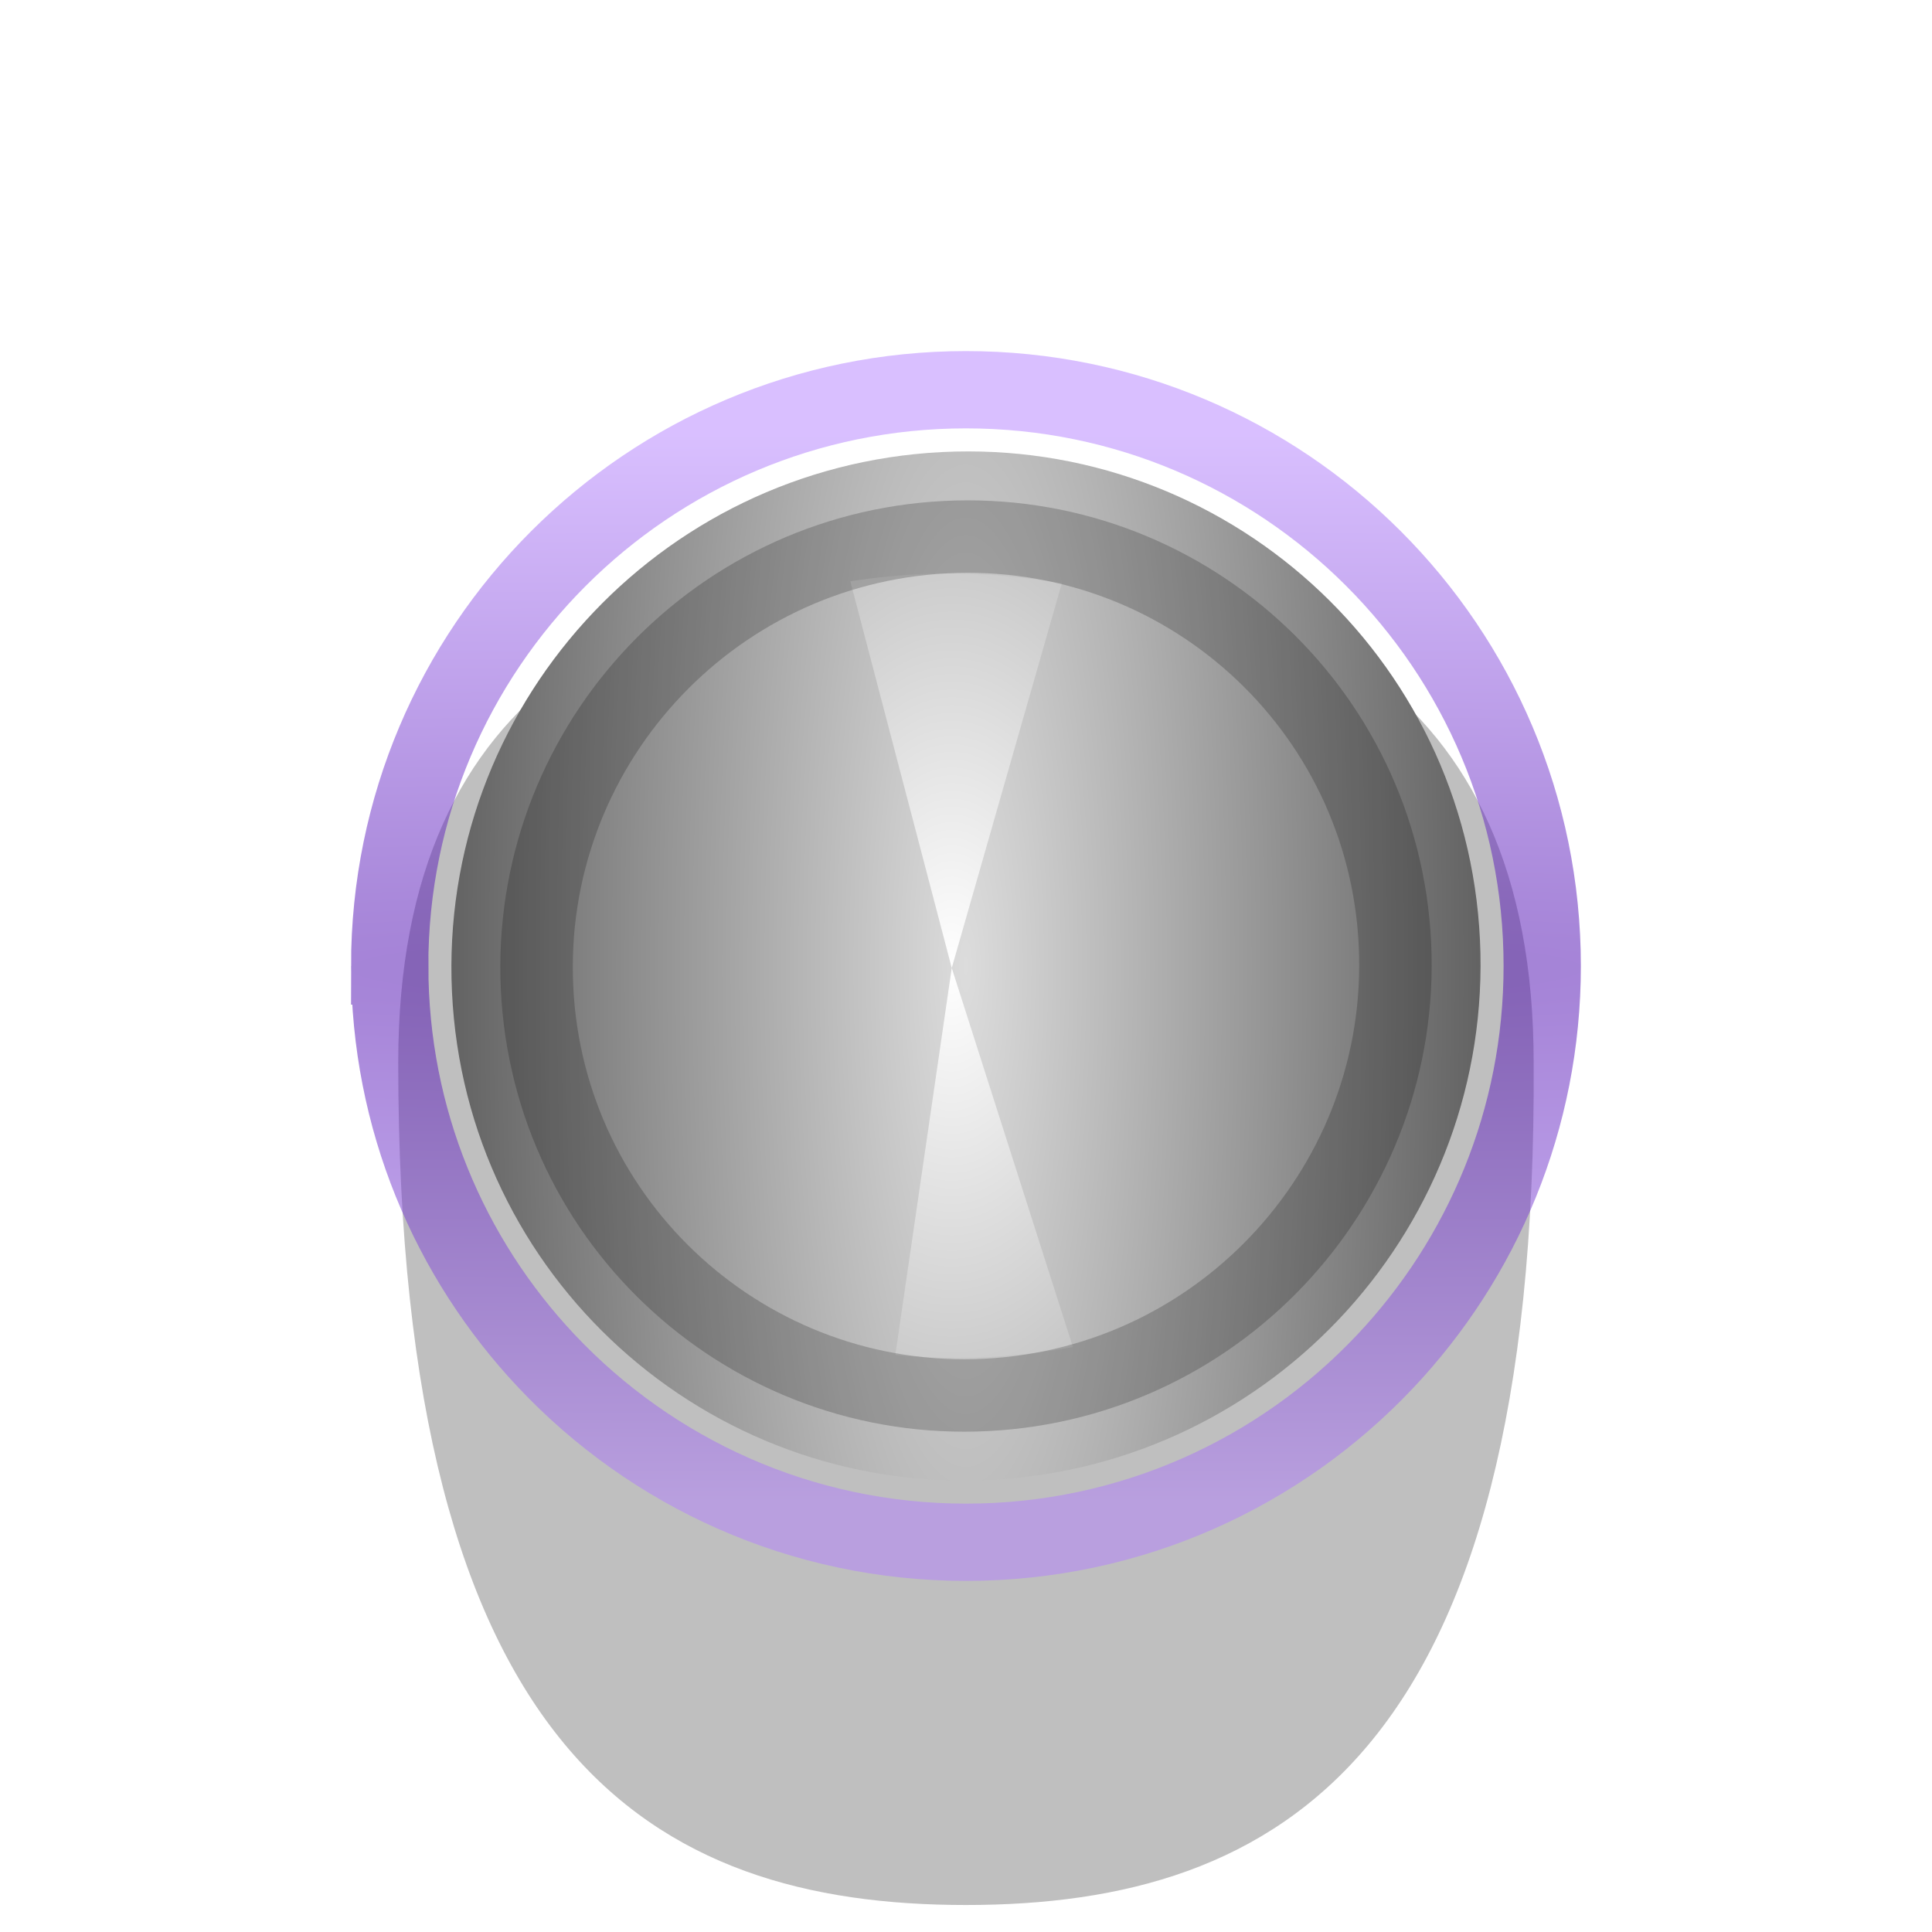
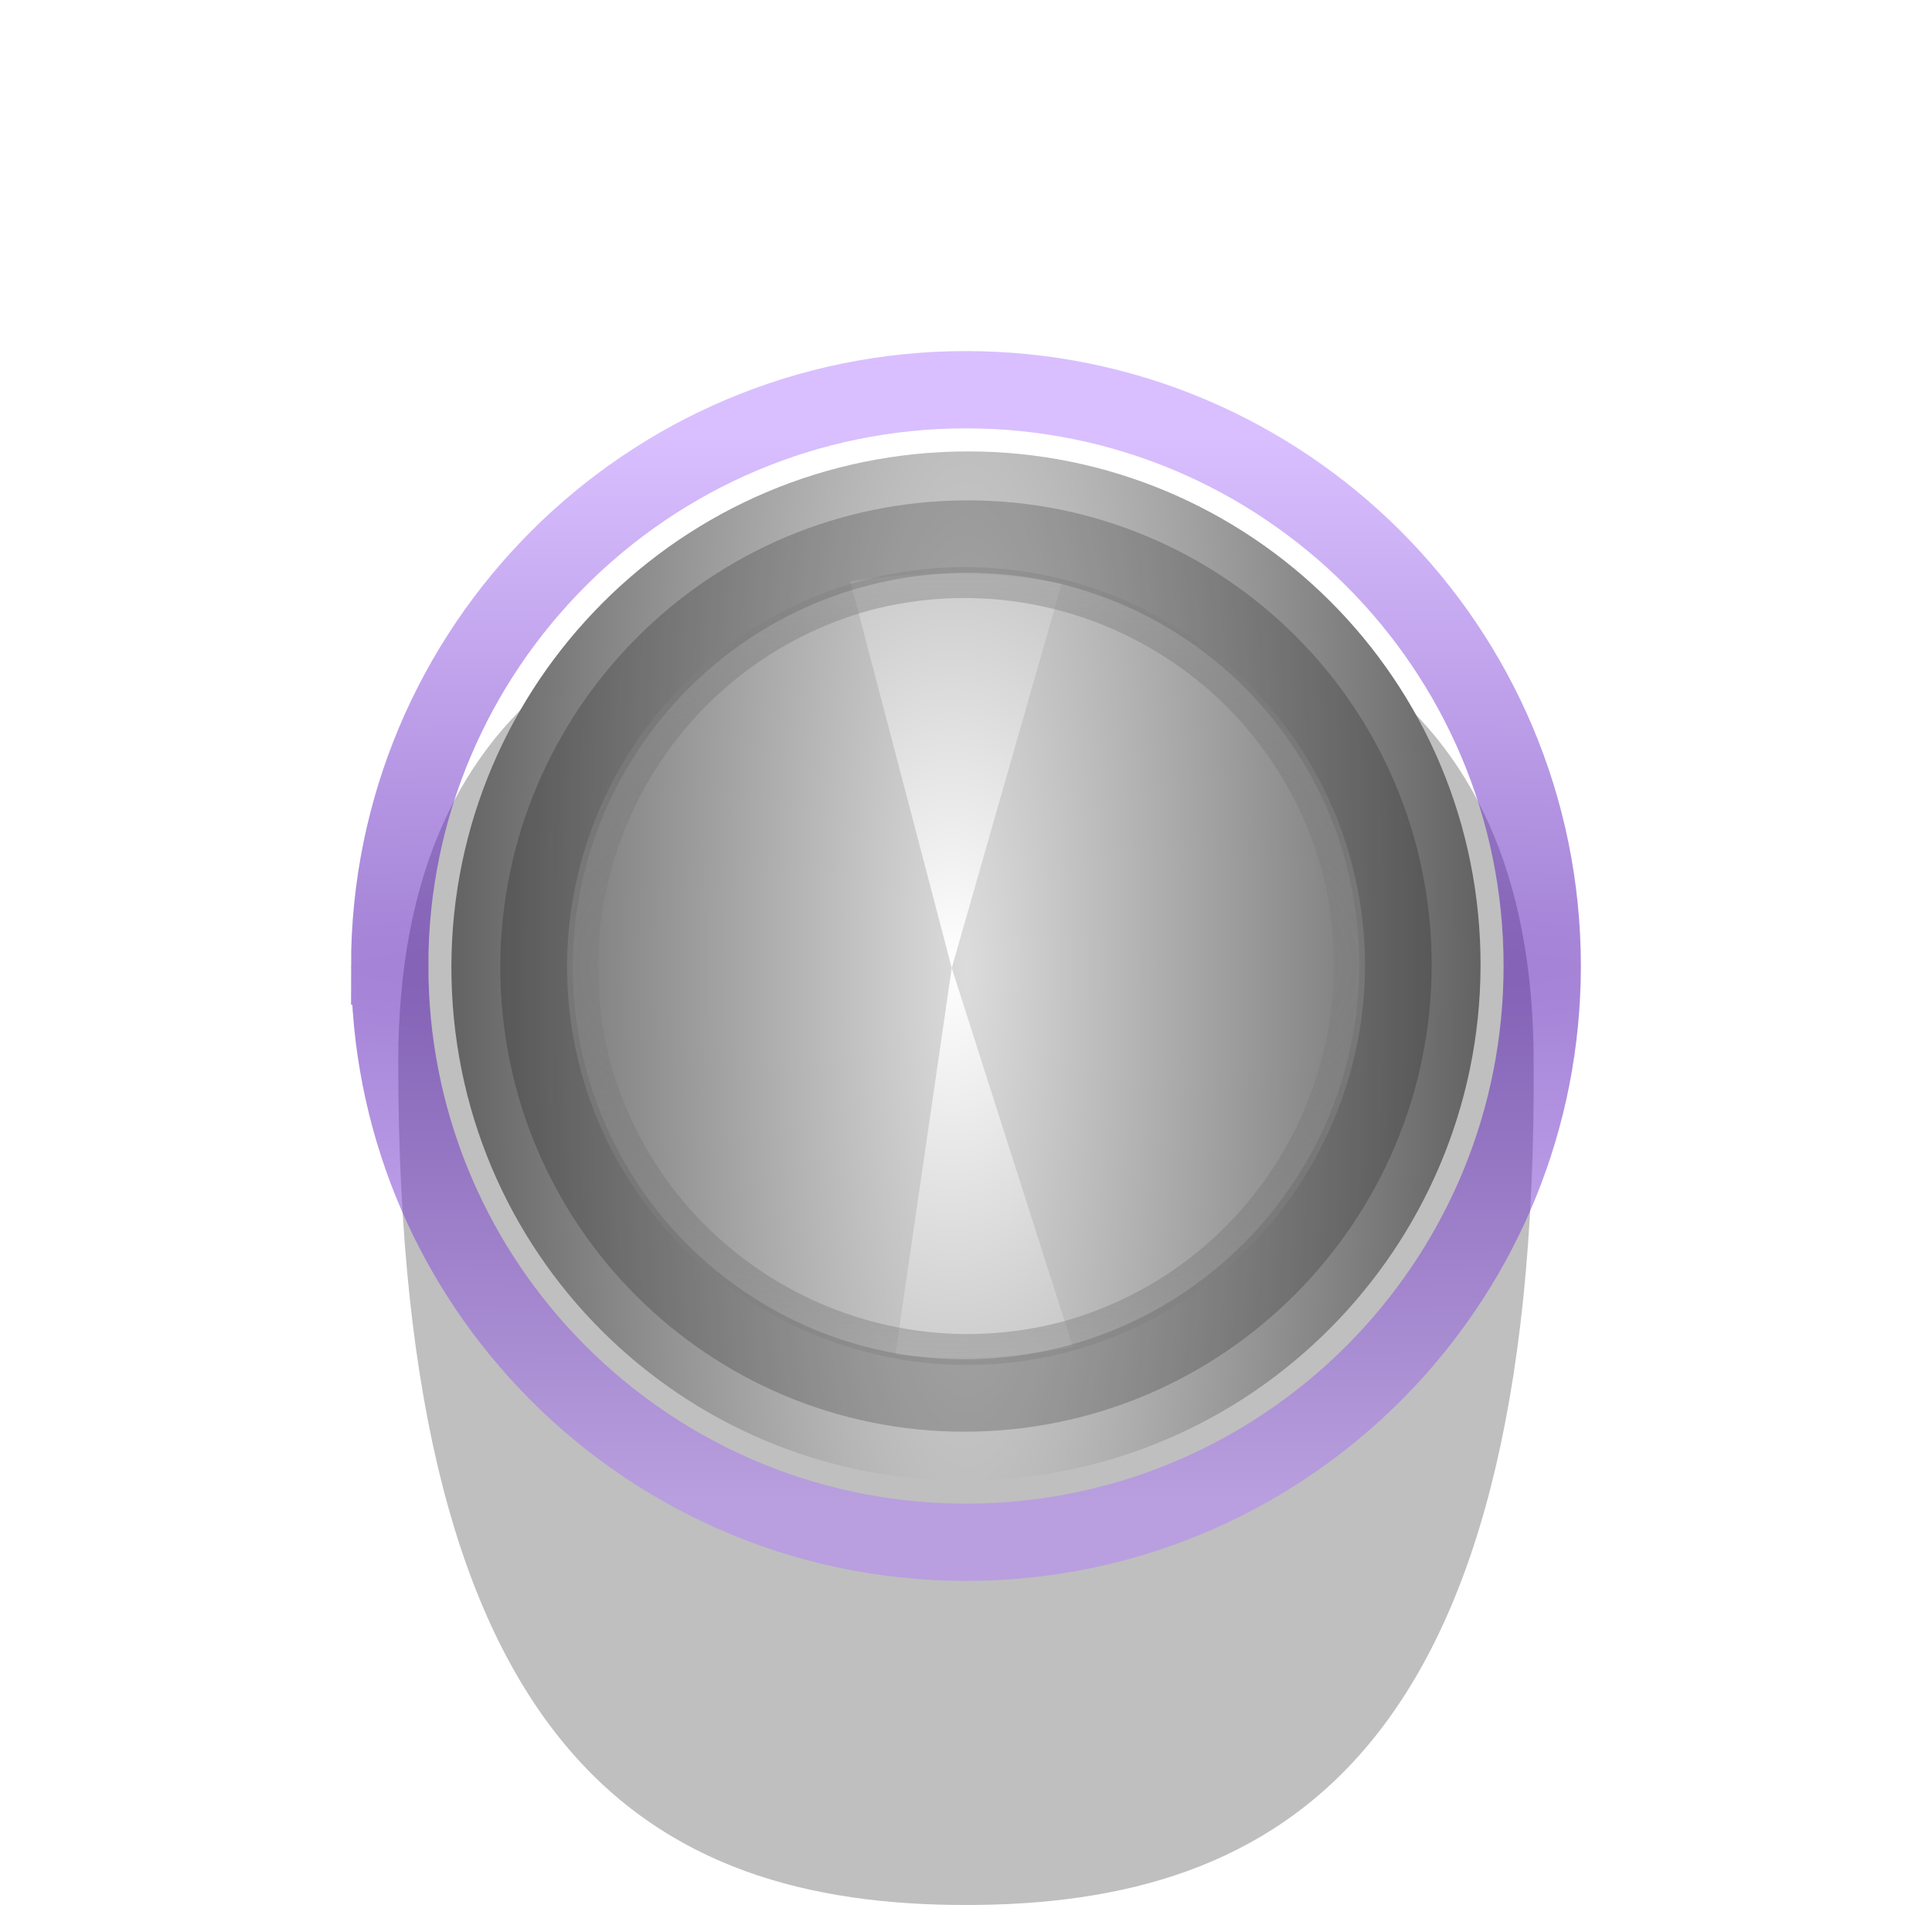
<svg xmlns="http://www.w3.org/2000/svg" xmlns:xlink="http://www.w3.org/1999/xlink" width="40" height="40" viewBox="0 0 40 40" id="svg4222" version="1.1">
  <defs id="defs4224">
+     <linearGradient id="linearGradient4586">
+       <stop style="stop-color:#7f7f7f;stop-opacity:1;" offset="0" id="stop4582" />
+       <stop style="stop-color:#7f7f7f;stop-opacity:0;" offset="1" id="stop4584" />
+     </linearGradient>
    <linearGradient id="linearGradient4634">
      <stop style="stop-color:#ffffff;stop-opacity:1" offset="0" id="stop4630" />
      <stop style="stop-color:#232323;stop-opacity:1" offset="1" id="stop4632" />
    </linearGradient>
    <linearGradient id="linearGradient4604">
      <stop id="stop4600" offset="0" style="stop-color:#d2d2d2;stop-opacity:1" />
      <stop id="stop4602" offset="1" style="stop-color:#232323;stop-opacity:1" />
    </linearGradient>
    <linearGradient id="linearGradient4552">
      <stop id="stop4548" offset="0" style="stop-color:#282828;stop-opacity:1" />
      <stop id="stop4550" offset="1" style="stop-color:#c8c8c8;stop-opacity:1" />
    </linearGradient>
    <clipPath clipPathUnits="userSpaceOnUse" id="clipPath4910">
      <rect style="fill:#1a1a1a;fill-opacity:0;stroke:#ff0000;stroke-width:1.691;stroke-miterlimit:4;stroke-dasharray:none" id="rect4912" width="50.797" height="35.654" x="-3.446" y="1009.582" clip-path="none" />
    </clipPath>
    <clipPath clipPathUnits="userSpaceOnUse" id="clipPath4154">
      <rect style="fill:#1a1a1a;fill-opacity:0;stroke:#ff0000;stroke-width:0.964;stroke-miterlimit:4;stroke-dasharray:none" id="rect4156" width="57.791" height="29.347" x="-8.273" y="1011.56" />
    </clipPath>
    <filter style="color-interpolation-filters:sRGB" id="filter4209">
      <feGaussianBlur stdDeviation="1 1.05" result="blur" id="feGaussianBlur4211" />
    </filter>
    <filter style="color-interpolation-filters:sRGB" id="filter4321">
      <feGaussianBlur stdDeviation="1 1.05" result="blur" id="feGaussianBlur4323" />
    </filter>
    <filter style="color-interpolation-filters:sRGB;" id="filter4207">
      <feGaussianBlur stdDeviation="0.5 0.55" result="fbSourceGraphic" id="feGaussianBlur4209" />
      <feColorMatrix result="fbSourceGraphicAlpha" in="fbSourceGraphic" values="0 0 0 -1 0 0 0 0 -1 0 0 0 0 -1 0 0 0 0 1 0" id="feColorMatrix4223" />
      <feColorMatrix id="feColorMatrix4225" values="1 0 0 0 0 0 1 0 0 0 0 0 1 0 0 0 0 0 1 -9.6 " result="colormatrix" in="fbSourceGraphic" />
      <feComposite id="feComposite4227" in2="colormatrix" operator="arithmetic" k2="1" result="fbSourceGraphic" />
      <feColorMatrix result="fbSourceGraphicAlpha" in="fbSourceGraphic" values="0 0 0 -1 0 0 0 0 -1 0 0 0 0 -1 0 0 0 0 1 0" id="feColorMatrix4235" />
      <feColorMatrix id="feColorMatrix4237" values="1 0 0 0 0 0 1 0 0 0 0 0 1 0 0 0 0 0 1 -9.6 " result="colormatrix" in="fbSourceGraphic" />
      <feComposite id="feComposite4239" in2="colormatrix" operator="arithmetic" k2="1.38778e-016" result="fbSourceGraphic" />
      <feColorMatrix result="fbSourceGraphicAlpha" in="fbSourceGraphic" values="0 0 0 -1 0 0 0 0 -1 0 0 0 0 -1 0 0 0 0 1 0" id="feColorMatrix4247" />
      <feColorMatrix id="feColorMatrix4249" values="1 0 0 0 0 0 1 0 0 0 0 0 1 0 0 0 0 0 1 -9.6 " result="colormatrix" in="fbSourceGraphic" />
      <feComposite id="feComposite4251" in2="colormatrix" operator="arithmetic" k2="1" result="fbSourceGraphic" />
      <feColorMatrix result="fbSourceGraphicAlpha" in="fbSourceGraphic" values="0 0 0 -1 0 0 0 0 -1 0 0 0 0 -1 0 0 0 0 1 0" id="feColorMatrix4253" />
      <feColorMatrix id="feColorMatrix4255" values="1 0 0 0 0 0 1 0 0 0 0 0 1 0 0 0 0 0 1 -9.6 " result="colormatrix" in="fbSourceGraphic" />
      <feComposite id="feComposite4257" in2="colormatrix" operator="arithmetic" k2="1" result="fbSourceGraphic" />
      <feColorMatrix result="fbSourceGraphicAlpha" in="fbSourceGraphic" values="0 0 0 -1 0 0 0 0 -1 0 0 0 0 -1 0 0 0 0 1 0" id="feColorMatrix4259" />
      <feColorMatrix id="feColorMatrix4261" values="1 0 0 0 0 0 1 0 0 0 0 0 1 0 0 0 0 0 1 -9.6 " result="colormatrix" in="fbSourceGraphic" />
      <feComposite id="feComposite4263" in2="colormatrix" operator="arithmetic" k2="0.6" result="fbSourceGraphic" />
      <feColorMatrix result="fbSourceGraphicAlpha" in="fbSourceGraphic" values="0 0 0 -1 0 0 0 0 -1 0 0 0 0 -1 0 0 0 0 1 0" id="feColorMatrix4265" />
      <feColorMatrix id="feColorMatrix4267" values="1 0 0 0 0 0 1 0 0 0 0 0 1 0 0 0 0 0 1 -9.6 " result="colormatrix" in="fbSourceGraphic" />
      <feComposite id="feComposite4269" in2="colormatrix" operator="arithmetic" k2="0.6" result="composite" />
    </filter>
    <pattern y="0" x="0" height="6" width="6" patternUnits="userSpaceOnUse" id="EMFhbasepattern" />
    <linearGradient id="linearGradient4858">
      <stop style="stop-color:#dcdcdc;stop-opacity:1" offset="0" id="stop4860" />
      <stop style="stop-color:#232323;stop-opacity:1" offset="1" id="stop4862" />
    </linearGradient>
    <radialGradient xlink:href="#linearGradient4238" id="radialGradient4173-0-4-2" cx="20.031" cy="1078.711" fx="20.031" fy="1078.711" r="19.55" gradientTransform="matrix(-8.513528,3.486193e-8,0,0.5657569,190.537,422.1213)" gradientUnits="userSpaceOnUse" />
    <linearGradient id="linearGradient4238">
      <stop style="stop-color:#4400aa;stop-opacity:1" offset="0" id="stop4240" />
      <stop style="stop-color:#b380ff;stop-opacity:1" offset="1" id="stop4242" />
    </linearGradient>
    <radialGradient xlink:href="#linearGradient4858" id="radialGradient4848-2" cx="20.068" cy="1032.698" fx="20.068" fy="1032.698" r="13.614" gradientTransform="matrix(-0.00219642,-4.948047,1.191638,0,-1210.557,1131.662)" gradientUnits="userSpaceOnUse" />
    <radialGradient xlink:href="#linearGradient4552" id="radialGradient4848-2-3" cx="20.069" cy="1032.698" fx="20.069" fy="1032.698" r="13.614" gradientTransform="matrix(-1.3185495e-5,-0.2666781,0.2671697,-1.4142661e-7,-255.9054,1037.714)" gradientUnits="userSpaceOnUse" />
    <clipPath id="clipPath4910-8" clipPathUnits="userSpaceOnUse">
      <rect clip-path="none" y="1009.582" x="-3.446" height="35.654" width="50.797" id="rect4912-8" style="fill:#1a1a1a;fill-opacity:0;stroke:#ff0000;stroke-width:1.691;stroke-miterlimit:4;stroke-dasharray:none" />
    </clipPath>
    <clipPath id="clipPath4154-4" clipPathUnits="userSpaceOnUse">
      <rect y="1011.56" x="-8.273" height="29.347" width="57.791" id="rect4156-5" style="fill:#1a1a1a;fill-opacity:0;stroke:#ff0000;stroke-width:0.964;stroke-miterlimit:4;stroke-dasharray:none" />
    </clipPath>
    <filter id="filter4209-5" style="color-interpolation-filters:sRGB">
      <feGaussianBlur id="feGaussianBlur4211-6" result="blur" stdDeviation="1 1.05" />
    </filter>
    <filter id="filter4321-6" style="color-interpolation-filters:sRGB">
      <feGaussianBlur id="feGaussianBlur4323-0" result="blur" stdDeviation="1 1.05" />
    </filter>
    <filter id="filter4207-0" style="color-interpolation-filters:sRGB;">
      <feGaussianBlur id="feGaussianBlur4209-2" result="fbSourceGraphic" stdDeviation="0.5 0.55" />
      <feColorMatrix id="feColorMatrix4223-7" values="0 0 0 -1 0 0 0 0 -1 0 0 0 0 -1 0 0 0 0 1 0" in="fbSourceGraphic" result="fbSourceGraphicAlpha" />
      <feColorMatrix in="fbSourceGraphic" result="colormatrix" values="1 0 0 0 0 0 1 0 0 0 0 0 1 0 0 0 0 0 1 -9.6 " id="feColorMatrix4225-5" />
      <feComposite result="fbSourceGraphic" k2="1" operator="arithmetic" in2="colormatrix" id="feComposite4227-2" />
      <feColorMatrix id="feColorMatrix4235-9" values="0 0 0 -1 0 0 0 0 -1 0 0 0 0 -1 0 0 0 0 1 0" in="fbSourceGraphic" result="fbSourceGraphicAlpha" />
      <feColorMatrix in="fbSourceGraphic" result="colormatrix" values="1 0 0 0 0 0 1 0 0 0 0 0 1 0 0 0 0 0 1 -9.6 " id="feColorMatrix4237-1" />
      <feComposite result="fbSourceGraphic" k2="1.38778e-016" operator="arithmetic" in2="colormatrix" id="feComposite4239-5" />
      <feColorMatrix id="feColorMatrix4247-5" values="0 0 0 -1 0 0 0 0 -1 0 0 0 0 -1 0 0 0 0 1 0" in="fbSourceGraphic" result="fbSourceGraphicAlpha" />
      <feColorMatrix in="fbSourceGraphic" result="colormatrix" values="1 0 0 0 0 0 1 0 0 0 0 0 1 0 0 0 0 0 1 -9.6 " id="feColorMatrix4249-5" />
      <feComposite result="fbSourceGraphic" k2="1" operator="arithmetic" in2="colormatrix" id="feComposite4251-3" />
      <feColorMatrix id="feColorMatrix4253-6" values="0 0 0 -1 0 0 0 0 -1 0 0 0 0 -1 0 0 0 0 1 0" in="fbSourceGraphic" result="fbSourceGraphicAlpha" />
      <feColorMatrix in="fbSourceGraphic" result="colormatrix" values="1 0 0 0 0 0 1 0 0 0 0 0 1 0 0 0 0 0 1 -9.6 " id="feColorMatrix4255-0" />
      <feComposite result="fbSourceGraphic" k2="1" operator="arithmetic" in2="colormatrix" id="feComposite4257-8" />
      <feColorMatrix id="feColorMatrix4259-9" values="0 0 0 -1 0 0 0 0 -1 0 0 0 0 -1 0 0 0 0 1 0" in="fbSourceGraphic" result="fbSourceGraphicAlpha" />
      <feColorMatrix in="fbSourceGraphic" result="colormatrix" values="1 0 0 0 0 0 1 0 0 0 0 0 1 0 0 0 0 0 1 -9.6 " id="feColorMatrix4261-9" />
      <feComposite result="fbSourceGraphic" k2="0.6" operator="arithmetic" in2="colormatrix" id="feComposite4263-1" />
      <feColorMatrix id="feColorMatrix4265-6" values="0 0 0 -1 0 0 0 0 -1 0 0 0 0 -1 0 0 0 0 1 0" in="fbSourceGraphic" result="fbSourceGraphicAlpha" />
      <feColorMatrix in="fbSourceGraphic" result="colormatrix" values="1 0 0 0 0 0 1 0 0 0 0 0 1 0 0 0 0 0 1 -9.6 " id="feColorMatrix4267-0" />
      <feComposite result="composite" k2="0.6" operator="arithmetic" in2="colormatrix" id="feComposite4269-5" />
    </filter>
    <pattern id="EMFhbasepattern-2" patternUnits="userSpaceOnUse" width="6" height="6" x="0" y="0" />
    <radialGradient xlink:href="#linearGradient4858" id="radialGradient4848-2-31" cx="20.068" cy="1032.698" fx="20.068" fy="1032.698" r="13.614" gradientTransform="matrix(-3.464044e-5,-0.7743379,0.7713676,1.7867429e-7,-812.3957,1034.81)" gradientUnits="userSpaceOnUse" />
    <radialGradient xlink:href="#linearGradient4604" id="radialGradient4597" gradientUnits="userSpaceOnUse" gradientTransform="matrix(-8.0558125e-5,-0.9805973,1.112776,0,-1129.156,1052.244)" cx="20.068" cy="1032.698" fx="20.068" fy="1032.698" r="13.614" />
    <radialGradient xlink:href="#linearGradient4634" id="radialGradient4597-4" gradientUnits="userSpaceOnUse" gradientTransform="matrix(1.449596,-4.0791041e-4,-1.3633571e-5,2.606437,-9.368738,-1659.297)" cx="20.068" cy="1032.698" fx="20.068" fy="1032.698" r="13.614" />
+     <pattern y="0" x="0" height="6" width="6" patternUnits="userSpaceOnUse" id="EMFhbasepattern-8" />
+     <radialGradient xlink:href="#linearGradient4586" id="radialGradient4588" cx="20" cy="1032.362" fx="20" fy="1032.362" r="8.26" gradientTransform="matrix(3.191843,2.3288708e-6,-1.1563888e-6,1.584893,-43.83567,-603.8218)" gradientUnits="userSpaceOnUse" />
  </defs>
  <g id="layer1" transform="translate(0,-1012.362)">
    <path style="opacity:0.25;fill:#000000;fill-opacity:1;stroke:none;stroke-width:0.757;stroke-linecap:butt;stroke-linejoin:miter;stroke-miterlimit:4;stroke-dasharray:none;stroke-opacity:1" d="m 31.753,1034.364 c 0.084,14.368 -5.262,17.439 -11.754,17.439 -6.491,0 -11.754,-3.071 -11.754,-17.439 -3.19e-5,-7.915 5.262,-10.24 11.754,-10.24 6.491,0 11.754,2.325 11.754,10.24 z" id="path4744-33-0" />
    <path style="opacity:0.5;fill:none;fill-opacity:1;stroke:url(#radialGradient4173-0-4-2);stroke-width:1.6;stroke-miterlimit:4;stroke-dasharray:none;stroke-opacity:1" d="m 8.069,1032.362 c -1.9e-6,3.166 1.233,6.044 3.246,8.18 2.176,2.309 5.262,3.751 8.685,3.751 3.417,0 6.498,-1.437 8.673,-3.739 2.019,-2.137 3.257,-5.02 3.257,-8.192 1.09e-4,-6.589 -5.341,-11.931 -11.931,-11.931 -6.589,0 -11.931,5.341 -11.931,11.931 z" id="path4770-6-1-6-7" />
    <path style="fill:url(#radialGradient4848-2);fill-opacity:1;stroke:none;stroke-width:0.465;stroke-miterlimit:4;stroke-dasharray:none" d="m 19.493,1021.722 a 10.636,10.672 44.998 0 1 11.148,10.097 10.636,10.672 44.998 0 1 -10.135,11.183 10.636,10.672 44.998 0 1 -11.148,-10.097 10.636,10.672 44.998 0 1 10.135,-11.183 z" id="path4770-7-3-6" />
    <path style="fill:url(#radialGradient4597-4);fill-opacity:1;stroke:none;stroke-width:0.406;stroke-miterlimit:4;stroke-dasharray:none" d="m 22.213,1040.25 -2.508,-7.847 -1.168,8.012 a 10.654,8.121 0.358 0 0 1.715,0.054 10.654,8.121 0.358 0 0 1.961,-0.219 z m -2.508,-7.847 2.279,-7.965 a 10.654,8.121 0.358 0 0 -2.82,-0.194 10.654,8.121 0.358 0 0 -1.559,0.153 z" id="path4770-7-3-6-8-4" />
    <path style="opacity:0.2;fill:none;fill-opacity:1;stroke:#000000;stroke-width:1.5;stroke-miterlimit:4;stroke-dasharray:none;stroke-opacity:1" d="m 19.577,1023.483 a 8.876,8.906 44.998 0 1 9.304,8.426 8.876,8.906 44.998 0 1 -8.458,9.333 8.876,8.906 44.998 0 1 -9.304,-8.426 8.876,8.906 44.998 0 1 8.458,-9.333 z" id="path4770-7-3-6-2" />
+     <path id="path4572" d="m 12.019,1034.504 c 1.168,4.394 5.729,7.008 10.123,5.84 4.394,-1.168 7.008,-5.729 5.84,-10.123 -1.168,-4.394 -5.729,-7.008 -10.123,-5.84 -4.394,1.168 -7.008,5.729 -5.84,10.123 z m 0.612,-0.167 c -1.057,-4.06 1.335,-8.232 5.395,-9.344 4.06,-1.057 8.231,1.335 9.344,5.395 1.057,4.06 -1.335,8.232 -5.395,9.344 -4.06,1.057 -8.231,-1.335 -9.344,-5.395 z" style="fill:url(#radialGradient4588);fill-opacity:1;fill-rule:evenodd;stroke:none;stroke-width:0.695" />
  </g>
</svg>
